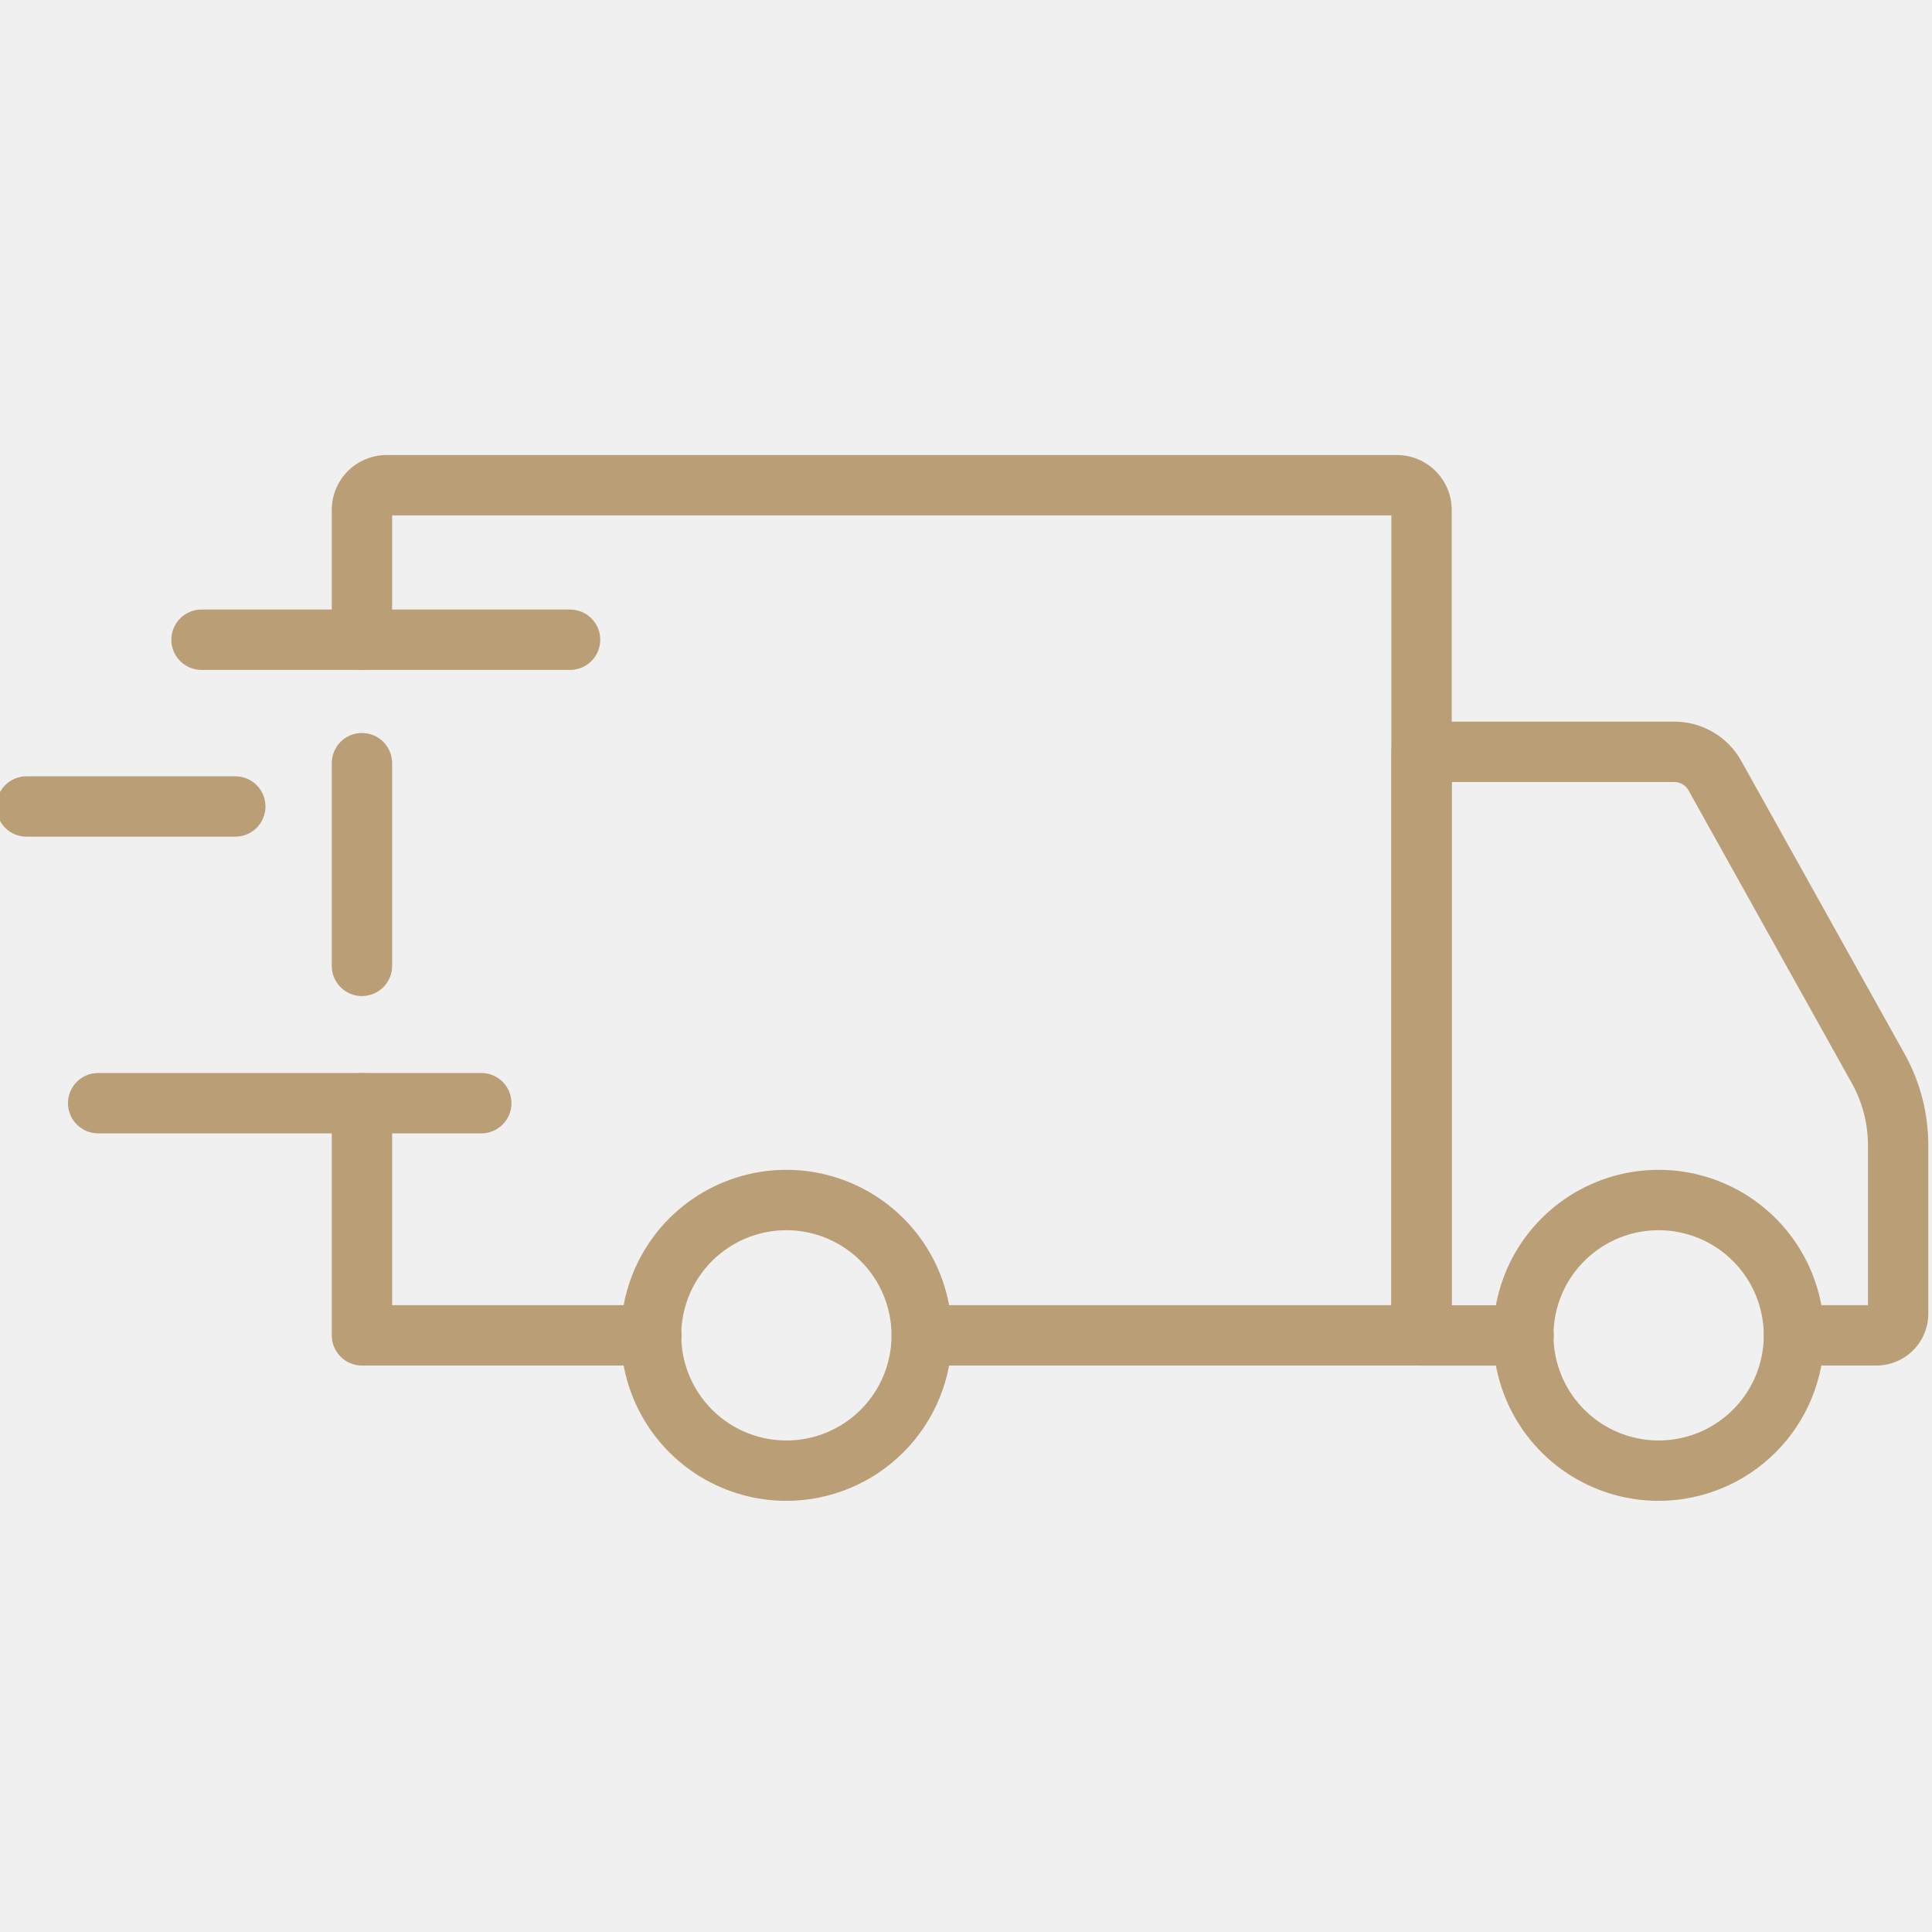
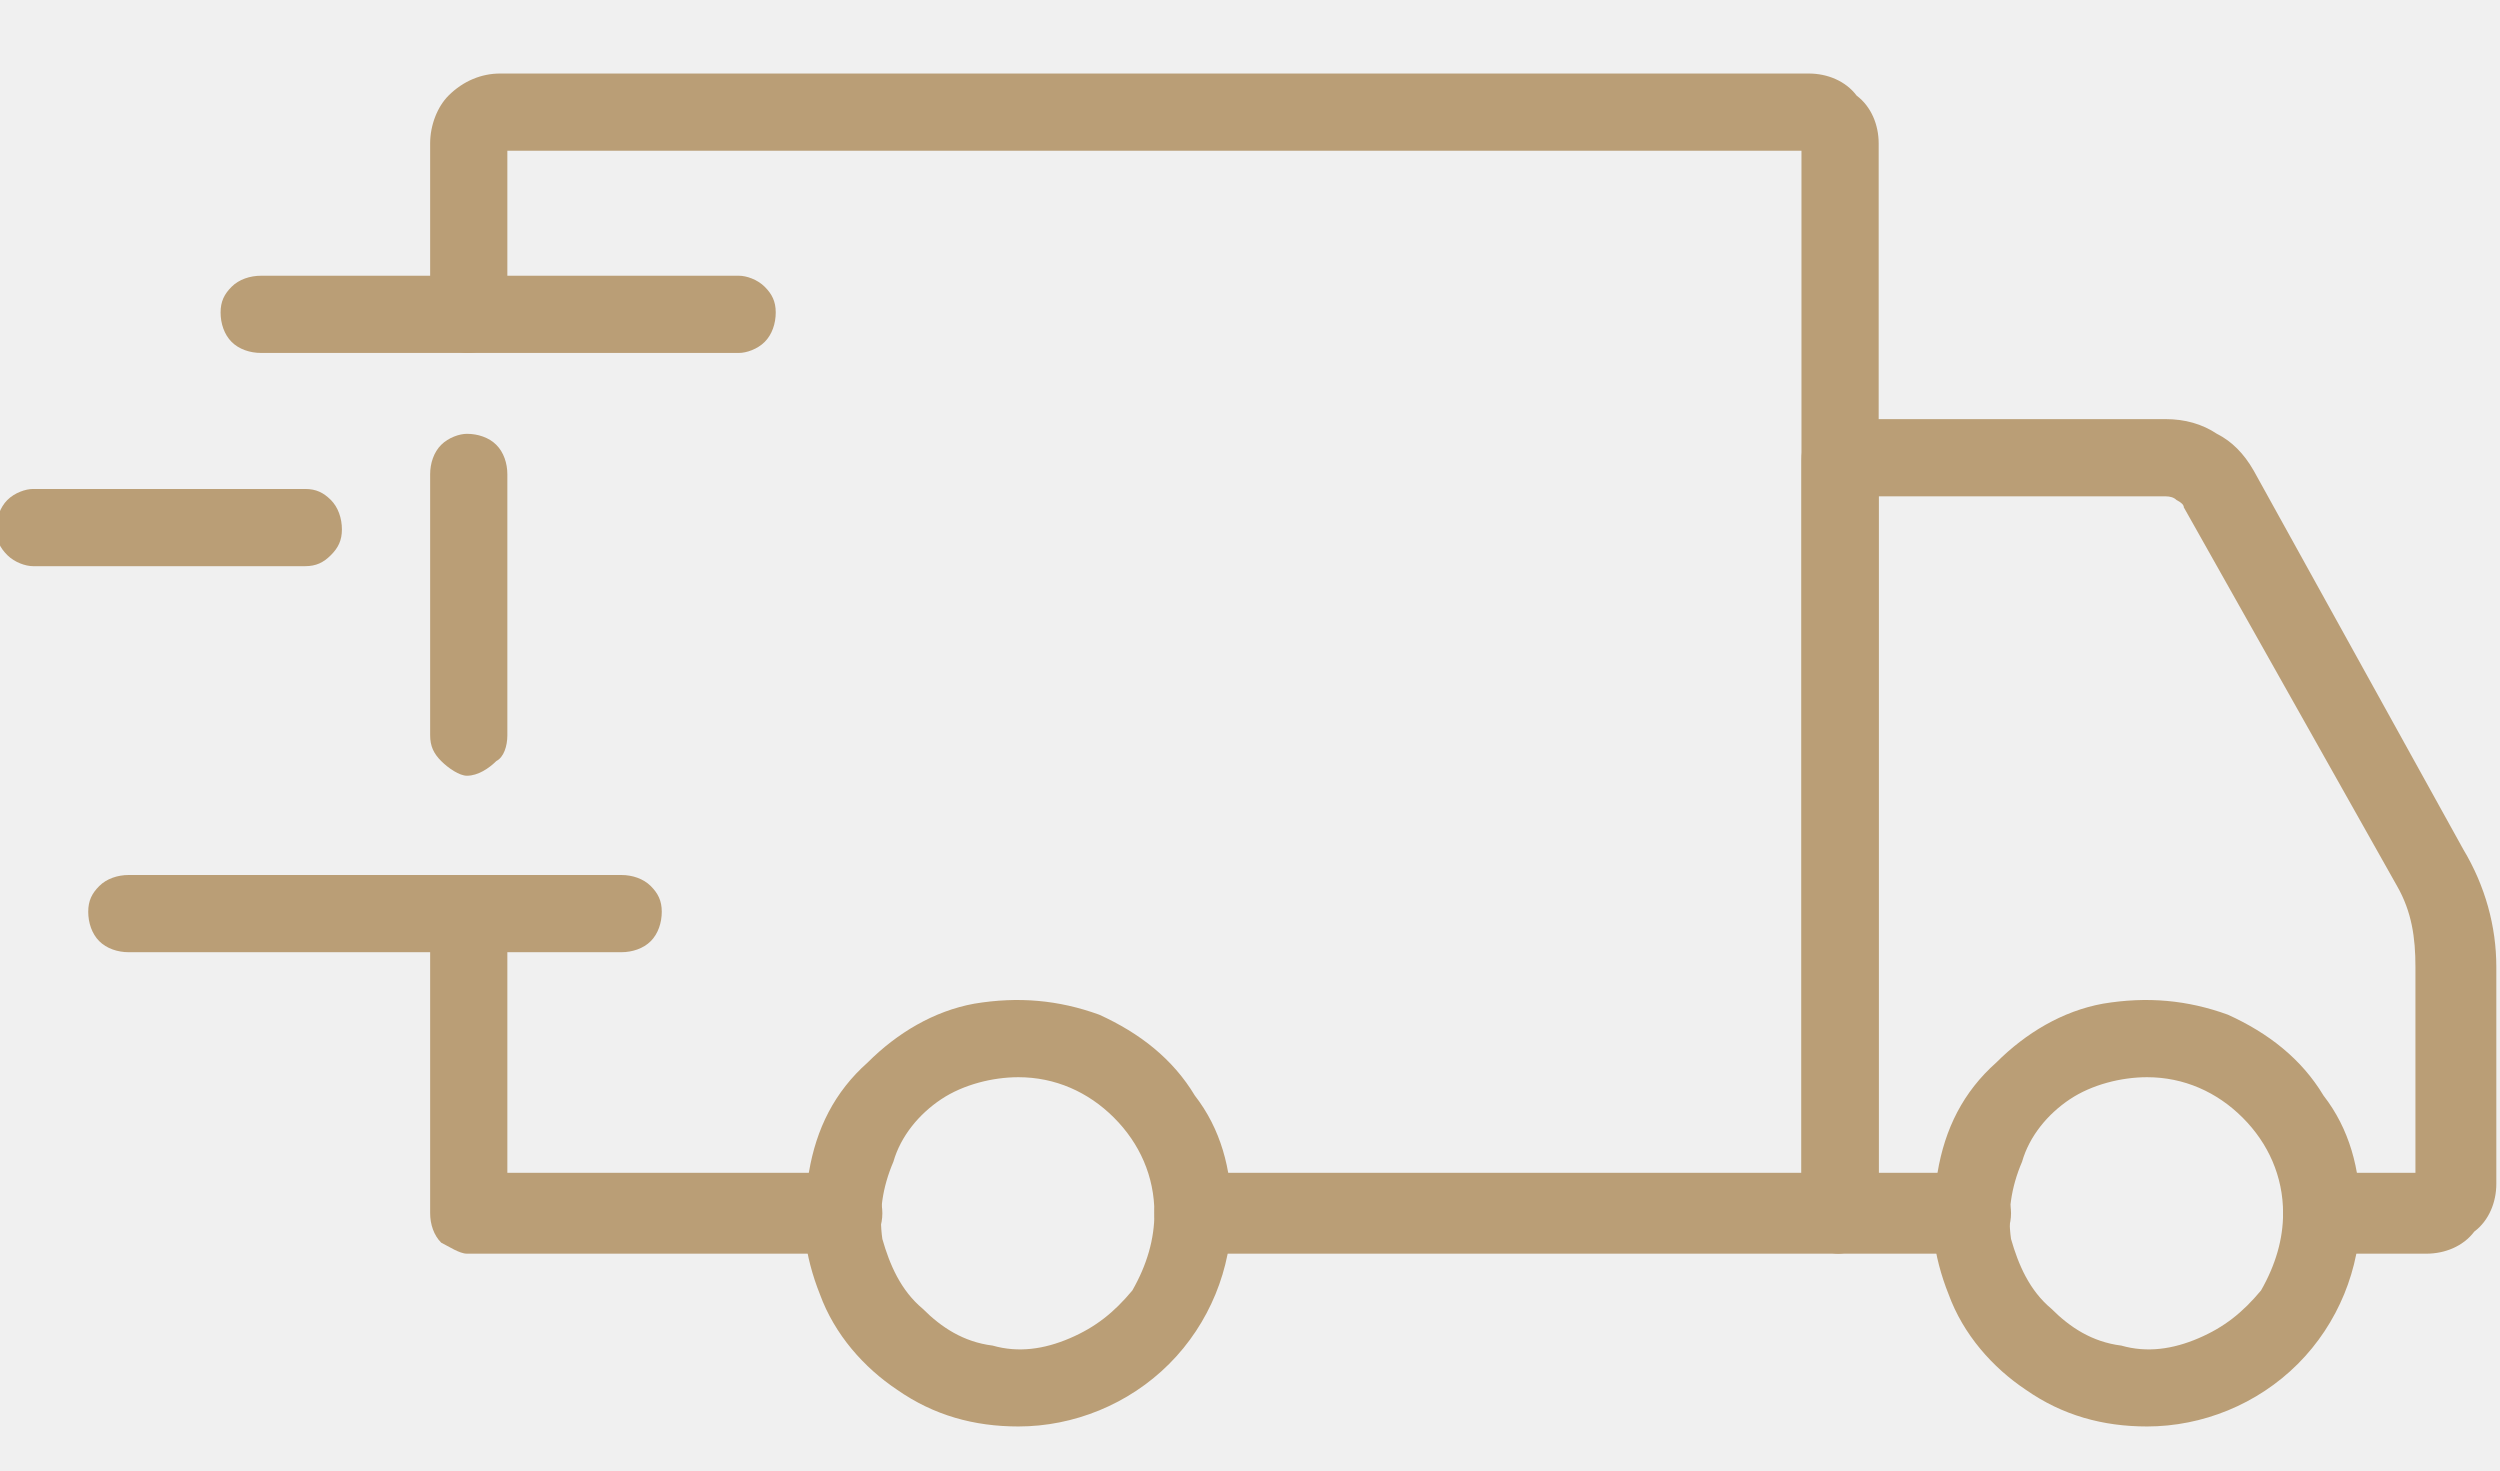
- <svg xmlns="http://www.w3.org/2000/svg" width="68" height="68" viewBox="0 0 68 68" fill="none">
-   <g clip-path="url(#clip0_604_310)">
-     <path d="M58.383 52.825C57.23 52.826 56.104 52.485 55.145 51.845C54.187 51.206 53.439 50.296 52.998 49.232C52.556 48.167 52.44 46.996 52.665 45.865C52.889 44.735 53.443 43.697 54.258 42.882C55.072 42.067 56.11 41.511 57.24 41.286C58.371 41.061 59.542 41.176 60.607 41.617C61.672 42.058 62.582 42.804 63.222 43.763C63.862 44.721 64.204 45.847 64.204 46.999C64.203 48.543 63.59 50.024 62.498 51.116C61.407 52.208 59.927 52.823 58.383 52.825ZM58.383 43.299C57.651 43.298 56.935 43.514 56.326 43.921C55.717 44.327 55.242 44.904 54.961 45.58C54.68 46.257 54.606 47.001 54.749 47.719C54.891 48.437 55.243 49.096 55.761 49.614C56.278 50.132 56.937 50.485 57.655 50.628C58.373 50.772 59.117 50.698 59.794 50.419C60.47 50.139 61.048 49.664 61.455 49.056C61.862 48.447 62.079 47.731 62.079 46.999C62.078 46.019 61.689 45.078 60.996 44.385C60.303 43.691 59.363 43.301 58.383 43.299Z" fill="#BA9E76" />
-     <path d="M27.684 52.825C26.532 52.826 25.405 52.485 24.446 51.846C23.487 51.206 22.74 50.297 22.298 49.233C21.856 48.168 21.74 46.997 21.964 45.866C22.188 44.736 22.743 43.697 23.557 42.882C24.372 42.067 25.41 41.512 26.54 41.286C27.67 41.061 28.841 41.176 29.906 41.617C30.971 42.058 31.881 42.804 32.522 43.762C33.162 44.721 33.504 45.847 33.504 46.999C33.503 48.543 32.889 50.023 31.798 51.115C30.707 52.207 29.228 52.822 27.684 52.825ZM27.684 43.299C26.952 43.298 26.236 43.514 25.627 43.92C25.017 44.326 24.542 44.903 24.261 45.579C23.98 46.255 23.906 47 24.048 47.718C24.191 48.436 24.543 49.096 25.06 49.614C25.577 50.132 26.236 50.485 26.954 50.628C27.672 50.772 28.417 50.699 29.093 50.419C29.77 50.139 30.348 49.664 30.755 49.056C31.162 48.447 31.379 47.731 31.379 46.999C31.378 46.019 30.989 45.079 30.296 44.386C29.604 43.692 28.664 43.301 27.684 43.299Z" fill="#BA9E76" />
-     <path d="M66.046 48.062H63.141C62.859 48.062 62.589 47.95 62.389 47.751C62.19 47.551 62.078 47.281 62.078 46.999C62.078 46.718 62.19 46.447 62.389 46.248C62.589 46.049 62.859 45.937 63.141 45.937H65.746V40.303C65.745 39.541 65.55 38.792 65.179 38.127L59.428 27.815C59.378 27.727 59.307 27.654 59.22 27.602C59.133 27.551 59.034 27.524 58.933 27.524H51.095V45.941H53.625C53.907 45.941 54.177 46.053 54.376 46.252C54.575 46.452 54.687 46.722 54.687 47.004C54.687 47.285 54.575 47.556 54.376 47.755C54.177 47.954 53.907 48.066 53.625 48.066H50.032C49.75 48.066 49.48 47.954 49.281 47.755C49.082 47.556 48.97 47.285 48.97 47.004V26.462C48.97 26.18 49.082 25.91 49.281 25.711C49.48 25.511 49.75 25.399 50.032 25.399H58.933C59.413 25.399 59.883 25.527 60.297 25.77C60.71 26.012 61.051 26.361 61.285 26.779L67.035 37.093C67.582 38.074 67.869 39.179 67.87 40.303V46.239C67.869 46.722 67.676 47.185 67.335 47.527C66.993 47.869 66.529 48.061 66.046 48.062Z" fill="#BA9E76" />
-     <path d="M22.927 48.062H12.739C12.457 48.062 12.187 47.95 11.988 47.751C11.789 47.551 11.677 47.281 11.677 46.999V38.828C11.677 38.546 11.789 38.276 11.988 38.077C12.187 37.877 12.457 37.766 12.739 37.766C13.021 37.766 13.291 37.877 13.491 38.077C13.69 38.276 13.802 38.546 13.802 38.828V45.937H22.927C23.208 45.937 23.479 46.049 23.678 46.248C23.877 46.447 23.989 46.718 23.989 46.999C23.989 47.281 23.877 47.551 23.678 47.751C23.479 47.95 23.208 48.062 22.927 48.062Z" fill="#BA9E76" />
-     <path d="M12.739 35.058C12.457 35.058 12.187 34.946 11.988 34.747C11.789 34.548 11.677 34.278 11.677 33.996V26.861C11.677 26.58 11.789 26.309 11.988 26.11C12.187 25.911 12.457 25.799 12.739 25.799C13.021 25.799 13.291 25.911 13.491 26.11C13.69 26.309 13.802 26.58 13.802 26.861V34C13.801 34.281 13.688 34.55 13.489 34.749C13.29 34.947 13.02 35.058 12.739 35.058Z" fill="#BA9E76" />
-     <path d="M50.033 48.062H32.442C32.16 48.062 31.89 47.95 31.691 47.751C31.492 47.551 31.38 47.281 31.38 46.999C31.38 46.718 31.492 46.447 31.691 46.248C31.89 46.049 32.16 45.937 32.442 45.937H48.971V18.14H13.802V22.517C13.802 22.798 13.69 23.069 13.491 23.268C13.291 23.467 13.021 23.579 12.739 23.579C12.457 23.579 12.187 23.467 11.988 23.268C11.789 23.069 11.677 22.798 11.677 22.517V17.945C11.678 17.433 11.881 16.943 12.243 16.581C12.605 16.219 13.096 16.016 13.608 16.015H49.166C49.678 16.016 50.168 16.22 50.529 16.581C50.891 16.943 51.095 17.433 51.096 17.945V46.999C51.096 47.281 50.984 47.551 50.784 47.751C50.585 47.95 50.315 48.062 50.033 48.062Z" fill="#BA9E76" />
-     <path d="M16.94 39.891H3.455C3.173 39.891 2.903 39.779 2.703 39.579C2.504 39.38 2.392 39.11 2.392 38.828C2.392 38.546 2.504 38.276 2.703 38.077C2.903 37.877 3.173 37.766 3.455 37.766H16.94C17.222 37.766 17.492 37.877 17.691 38.077C17.89 38.276 18.002 38.546 18.002 38.828C18.002 39.11 17.89 39.38 17.691 39.579C17.492 39.779 17.222 39.891 16.94 39.891Z" fill="#BA9E76" />
-     <path d="M8.282 29.448H0.934C0.652 29.448 0.382 29.336 0.182 29.137C-0.017 28.938 -0.129 28.668 -0.129 28.386C-0.129 28.104 -0.017 27.834 0.182 27.634C0.382 27.435 0.652 27.323 0.934 27.323H8.282C8.564 27.323 8.834 27.435 9.033 27.634C9.232 27.834 9.344 28.104 9.344 28.386C9.344 28.668 9.232 28.938 9.033 29.137C8.834 29.336 8.564 29.448 8.282 29.448Z" fill="#BA9E76" />
-     <path d="M20.064 23.579H7.093C6.811 23.579 6.541 23.467 6.342 23.268C6.143 23.069 6.031 22.798 6.031 22.517C6.031 22.235 6.143 21.964 6.342 21.765C6.541 21.566 6.811 21.454 7.093 21.454H20.064C20.346 21.454 20.616 21.566 20.816 21.765C21.015 21.964 21.127 22.235 21.127 22.517C21.127 22.798 21.015 23.069 20.816 23.268C20.616 23.467 20.346 23.579 20.064 23.579Z" fill="#BA9E76" />
-   </g>
+ <svg xmlns="http://www.w3.org/2000/svg" version="1.2" viewBox="0 0 68 40" width="68" height="40">
  <defs>
-     <clipPath id="clip0_604_310">
-       <rect width="68" height="68" fill="white" />
+     <clipPath clipPathUnits="userSpaceOnUse" id="cp1">
+       <path d="m0-14h68v68h-68z" />
    </clipPath>
  </defs>
+   <style>
+ 		.s0 { fill: #ba9e76 } 
+ 	</style>
+   <g id="Clip-Path" clip-path="url(#cp1)">
+     <g>
+       <path fill-rule="evenodd" class="s0" d="m58.4 38.8c-1.2 0-2.3-0.3-3.3-1-0.9-0.6-1.7-1.5-2.1-2.6-0.4-1-0.6-2.2-0.3-3.3 0.2-1.2 0.7-2.2 1.6-3 0.8-0.8 1.8-1.4 2.9-1.6 1.2-0.2 2.3-0.1 3.4 0.3 1.1 0.5 2 1.2 2.6 2.2 0.7 0.9 1 2 1 3.2 0 1.5-0.6 3-1.7 4.1-1.1 1.1-2.6 1.7-4.1 1.7zm0-9.5c-0.7 0-1.5 0.2-2.1 0.6-0.6 0.4-1.1 1-1.3 1.7-0.3 0.7-0.4 1.4-0.3 2.1 0.2 0.7 0.5 1.4 1.1 1.9 0.5 0.5 1.1 0.9 1.9 1 0.7 0.2 1.4 0.1 2.1-0.2 0.7-0.3 1.2-0.7 1.7-1.3 0.4-0.7 0.6-1.4 0.6-2.1 0-1-0.4-1.9-1.1-2.6-0.7-0.7-1.6-1.1-2.6-1.1z" />
+       <path fill-rule="evenodd" class="s0" d="m27.7 38.8c-1.2 0-2.3-0.3-3.3-1-0.9-0.6-1.7-1.5-2.1-2.6-0.4-1-0.6-2.2-0.3-3.3 0.2-1.2 0.7-2.2 1.6-3 0.8-0.8 1.8-1.4 2.9-1.6 1.2-0.2 2.3-0.1 3.4 0.3 1.1 0.5 2 1.2 2.6 2.2 0.7 0.9 1 2 1 3.2 0 1.5-0.6 3-1.7 4.1-1.1 1.1-2.6 1.7-4.1 1.7zm0-9.5c-0.7 0-1.5 0.2-2.1 0.6-0.6 0.4-1.1 1-1.3 1.7-0.3 0.7-0.4 1.4-0.3 2.1 0.2 0.7 0.5 1.4 1.1 1.9 0.5 0.5 1.1 0.9 1.9 1 0.7 0.2 1.4 0.1 2.1-0.2 0.7-0.3 1.2-0.7 1.7-1.3 0.4-0.7 0.6-1.4 0.6-2.1 0-1-0.4-1.9-1.1-2.6-0.7-0.7-1.6-1.1-2.6-1.1z" />
+       <path class="s0" d="m66 34.1h-2.9c-0.2 0-0.5-0.2-0.7-0.3-0.2-0.2-0.3-0.5-0.3-0.8 0-0.3 0.1-0.6 0.3-0.8 0.2-0.2 0.5-0.3 0.7-0.3h2.6v-5.6c0-0.8-0.1-1.5-0.5-2.2l-5.8-10.3q0-0.1-0.2-0.2-0.1-0.1-0.3-0.1h-7.8v18.4h2.5c0.3 0 0.6 0.2 0.8 0.4 0.2 0.2 0.3 0.4 0.3 0.7 0 0.3-0.1 0.6-0.3 0.8-0.2 0.2-0.5 0.3-0.8 0.3h-3.6c-0.2 0-0.5-0.1-0.7-0.3-0.2-0.2-0.3-0.5-0.3-0.8v-20.5c0-0.3 0.1-0.6 0.3-0.8 0.2-0.2 0.5-0.3 0.7-0.3h8.9q0.8 0 1.4 0.4 0.6 0.3 1 1l5.7 10.3c0.6 1 0.9 2.1 0.9 3.2v5.9c0 0.5-0.2 1-0.6 1.3-0.3 0.4-0.8 0.6-1.3 0.6z" />
+       <path class="s0" d="m22.9 34.1h-10.2c-0.2 0-0.5-0.2-0.7-0.3-0.2-0.2-0.3-0.5-0.3-0.8v-8.2c0-0.3 0.1-0.5 0.3-0.7 0.2-0.2 0.5-0.3 0.7-0.3 0.3 0 0.6 0.1 0.8 0.3 0.2 0.2 0.3 0.4 0.3 0.7v7.1h9.1c0.3 0 0.6 0.1 0.8 0.3 0.2 0.2 0.3 0.5 0.3 0.8 0 0.3-0.1 0.6-0.3 0.8-0.2 0.1-0.5 0.3-0.8 0.3z" />
+       <path class="s0" d="m12.7 21.1c-0.2 0-0.5-0.2-0.7-0.4-0.2-0.2-0.3-0.4-0.3-0.7v-7.1c0-0.3 0.1-0.6 0.3-0.8 0.2-0.2 0.5-0.3 0.7-0.3 0.3 0 0.6 0.1 0.8 0.3 0.2 0.2 0.3 0.5 0.3 0.8v7.1c0 0.3-0.1 0.6-0.3 0.7-0.2 0.2-0.5 0.4-0.8 0.4z" />
+       <path class="s0" d="m50 34.1h-17.6c-0.2 0-0.5-0.2-0.7-0.3-0.2-0.2-0.3-0.5-0.3-0.8 0-0.3 0.1-0.6 0.3-0.8 0.2-0.2 0.5-0.3 0.7-0.3h16.6v-27.8h-35.2v4.4c0 0.3-0.1 0.6-0.3 0.8-0.2 0.2-0.5 0.3-0.8 0.3-0.2 0-0.5-0.1-0.7-0.3-0.2-0.2-0.3-0.5-0.3-0.8v-4.6c0-0.5 0.2-1 0.5-1.3 0.4-0.4 0.9-0.6 1.4-0.6h35.6c0.5 0 1 0.2 1.3 0.6 0.4 0.3 0.6 0.8 0.6 1.3v29.1c0 0.3-0.1 0.6-0.3 0.8-0.2 0.1-0.5 0.3-0.8 0.3z" />
+       <path class="s0" d="m16.9 25.9h-13.4c-0.3 0-0.6-0.1-0.8-0.3-0.2-0.2-0.3-0.5-0.3-0.8 0-0.3 0.1-0.5 0.3-0.7 0.2-0.2 0.5-0.3 0.8-0.3h13.4c0.3 0 0.6 0.1 0.8 0.3 0.2 0.2 0.3 0.4 0.3 0.7 0 0.3-0.1 0.6-0.3 0.8-0.2 0.2-0.5 0.3-0.8 0.3z" />
+       <path class="s0" d="m8.3 15.4h-7.4c-0.2 0-0.5-0.1-0.7-0.3-0.2-0.2-0.3-0.4-0.3-0.7 0-0.3 0.1-0.6 0.3-0.8 0.2-0.2 0.5-0.3 0.7-0.3h7.4c0.3 0 0.5 0.1 0.7 0.3 0.2 0.2 0.3 0.5 0.3 0.8 0 0.3-0.1 0.5-0.3 0.7-0.2 0.2-0.4 0.3-0.7 0.3z" />
+       <path class="s0" d="m20.1 9.6h-13c-0.3 0-0.6-0.1-0.8-0.3-0.2-0.2-0.3-0.5-0.3-0.8 0-0.3 0.1-0.5 0.3-0.7 0.2-0.2 0.5-0.3 0.8-0.3h13c0.2 0 0.5 0.1 0.7 0.3 0.2 0.2 0.3 0.4 0.3 0.7 0 0.3-0.1 0.6-0.3 0.8-0.2 0.2-0.5 0.3-0.7 0.3z" />
+     </g>
+   </g>
</svg>
